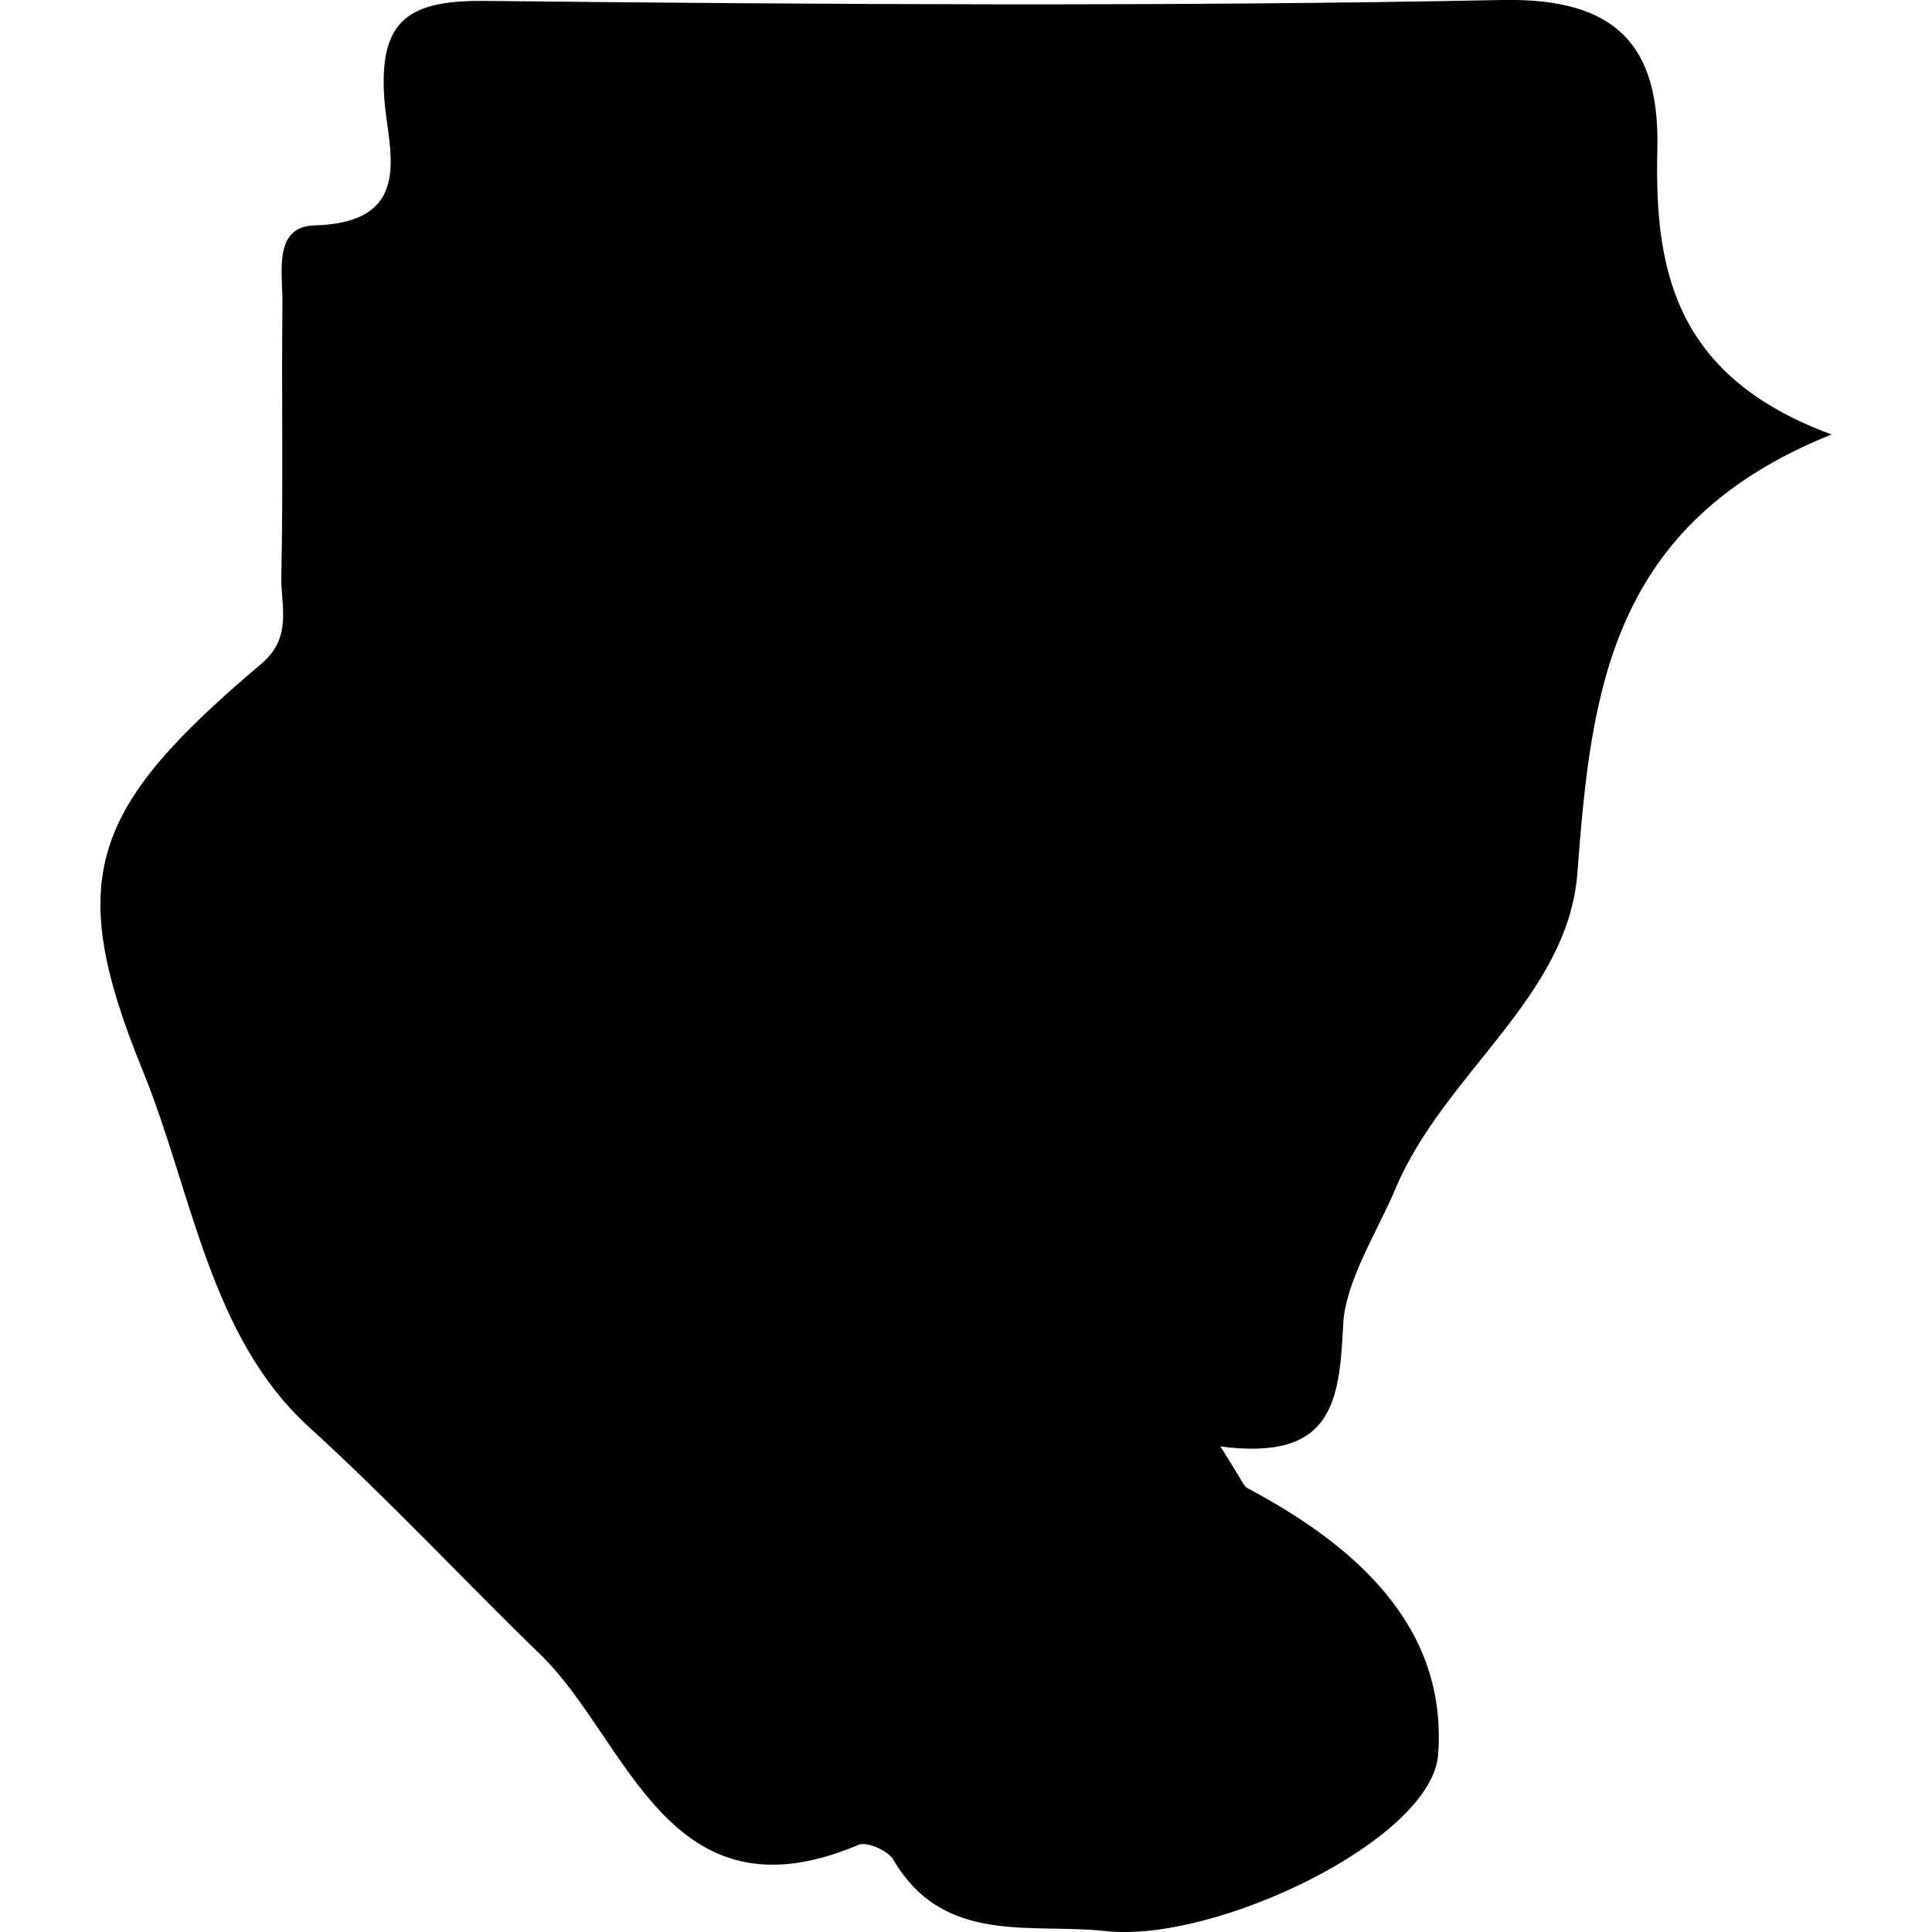
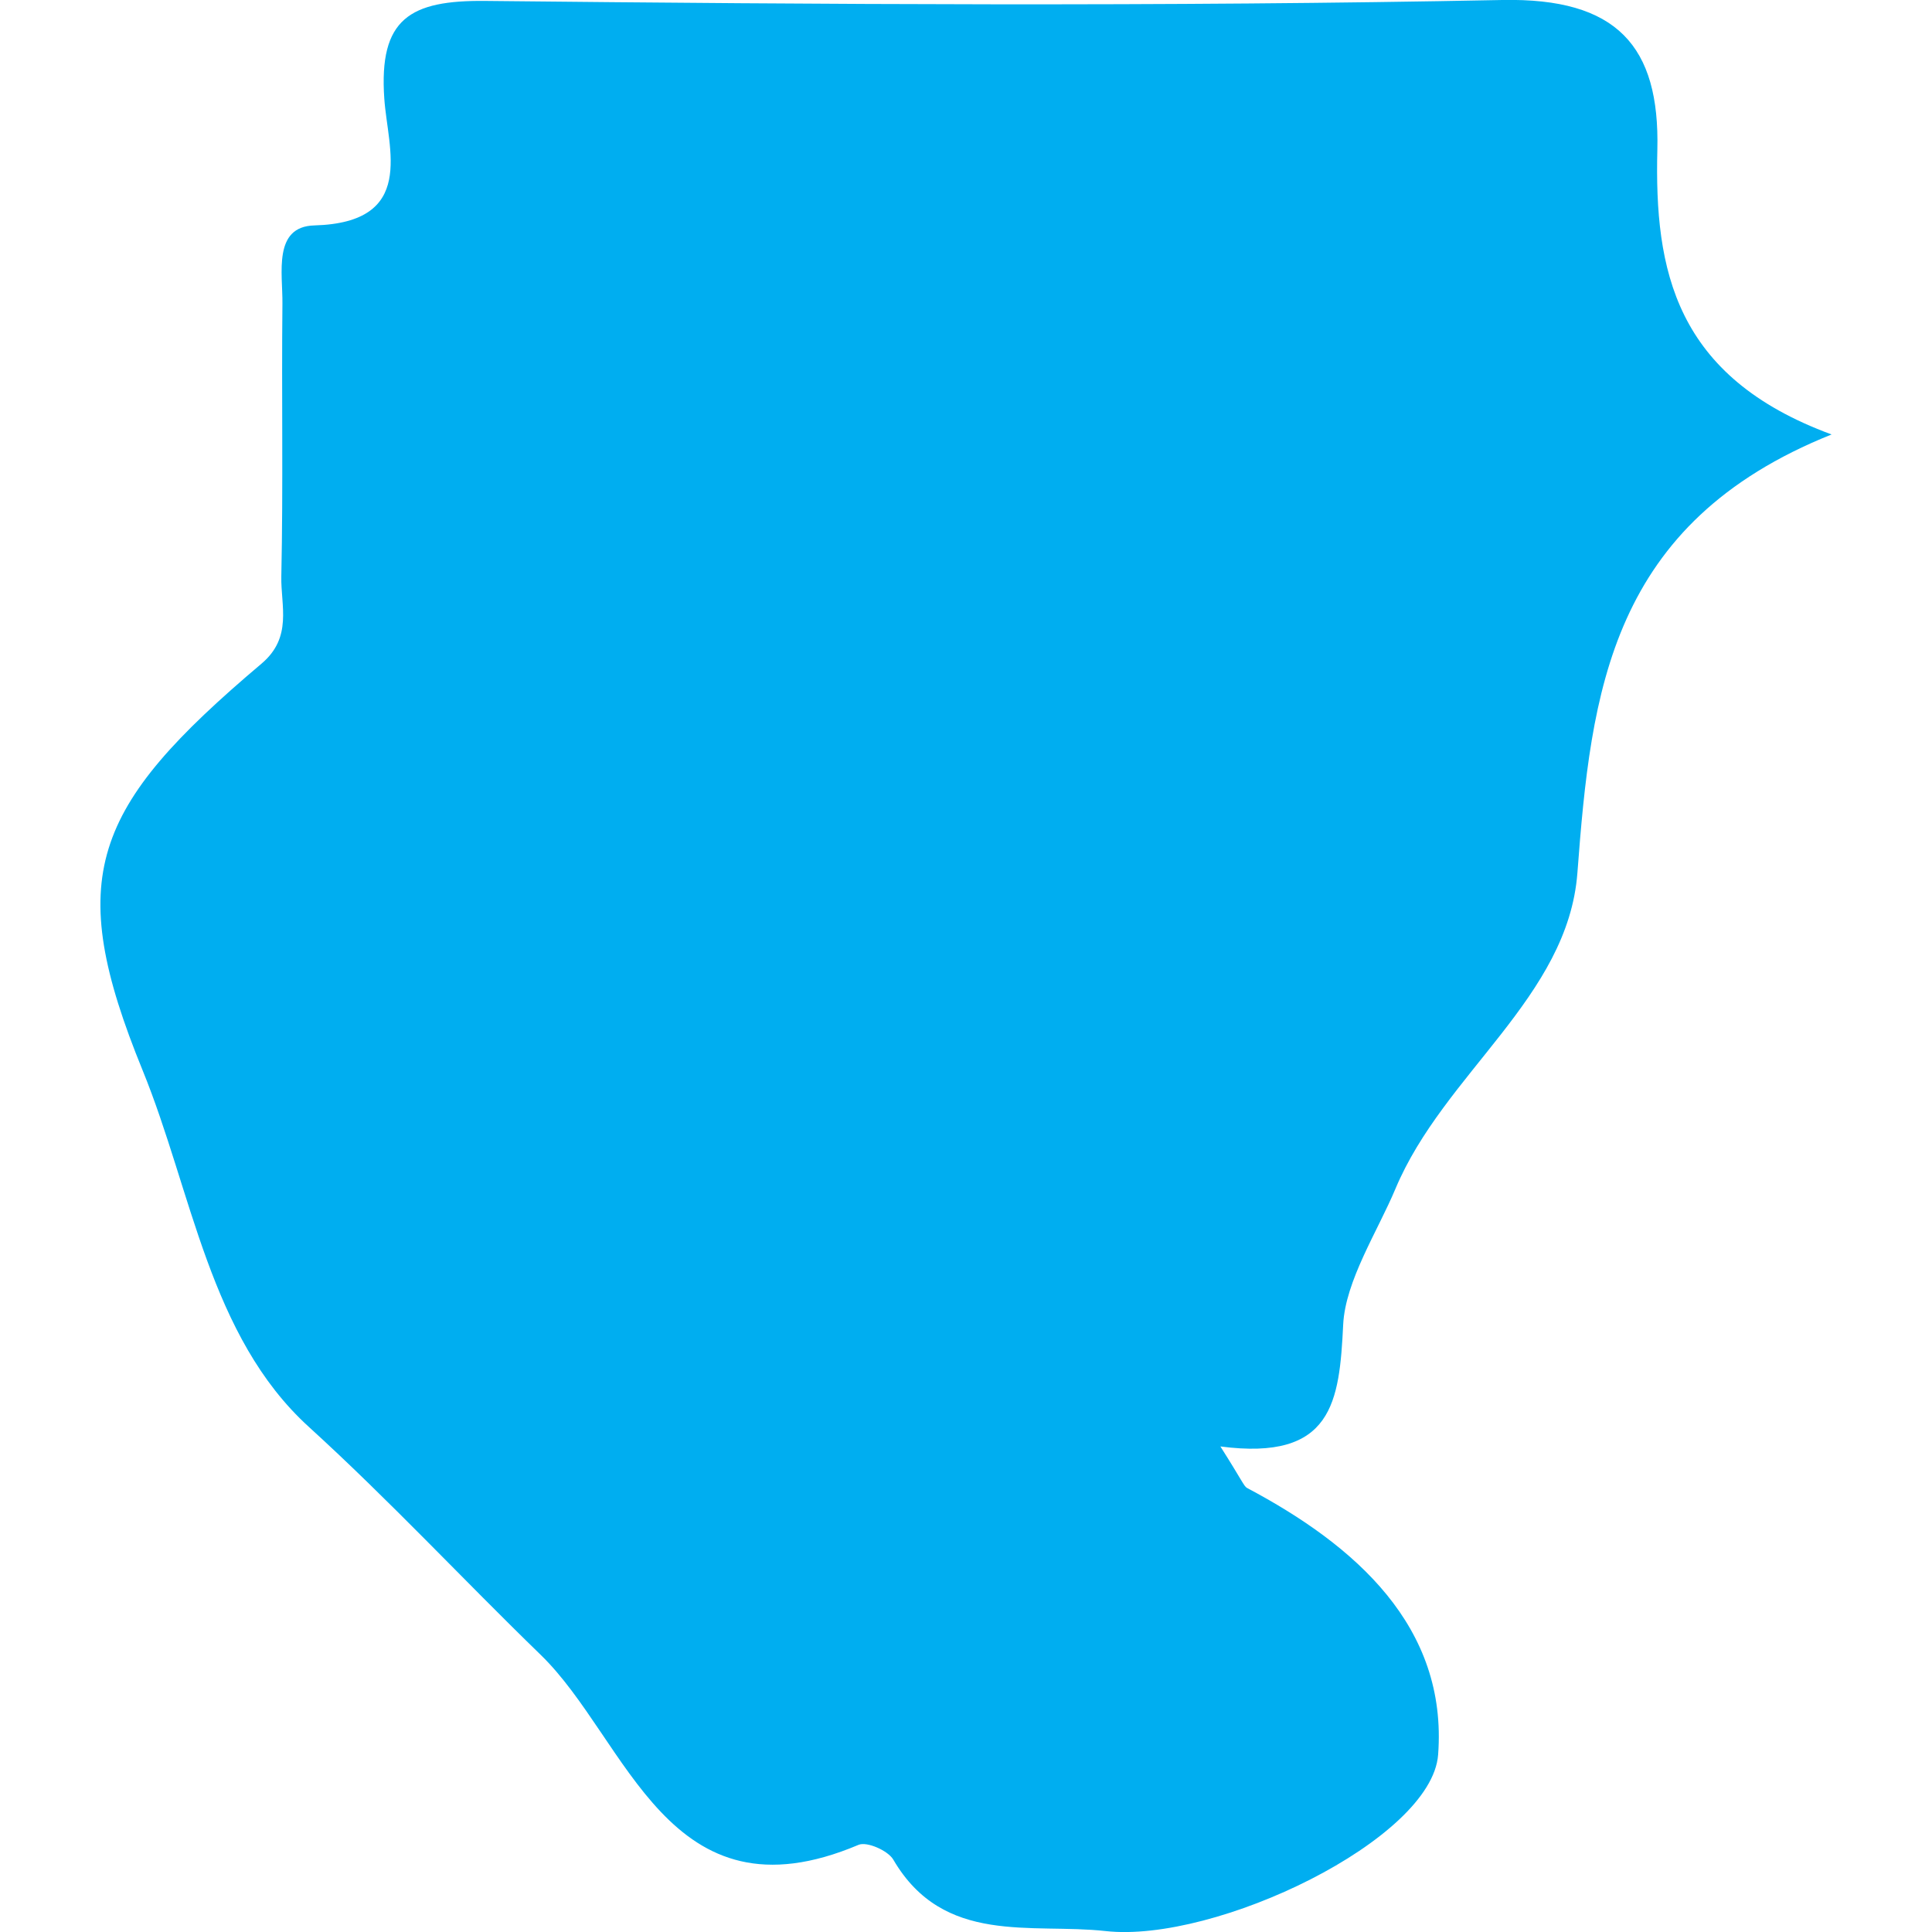
<svg xmlns="http://www.w3.org/2000/svg" version="1.1" id="Capa_1" x="0px" y="0px" width="20.878px" height="20.878px" viewBox="0 0 20.878 20.878" style="enable-background:new 0 0 20.878 20.878;" xml:space="preserve">
  <g>
-     <path d="M14.515,14.314c0.023-0.472,0.373-1.01,0.565-1.468c0.524-1.248,1.864-2.068,1.966-3.413   c0.148-1.962,0.353-3.779,2.747-4.738c-1.696-0.624-1.915-1.776-1.883-3.077c0.027-1.119-0.436-1.643-1.676-1.618   C12.572,0.073,8.907,0.048,5.244,0.01C4.432,0.002,4.092,0.2,4.153,1.067c0.037,0.542,0.351,1.338-0.756,1.369   c-0.45,0.012-0.341,0.519-0.345,0.845c-0.01,0.983,0.009,1.967-0.012,2.95C3.034,6.546,3.163,6.885,2.828,7.17   c-1.846,1.56-2.138,2.311-1.287,4.396c0.536,1.313,0.721,2.876,1.797,3.854c0.873,0.795,1.664,1.647,2.503,2.461   c0.948,0.918,1.374,2.928,3.437,2.055c0.09-0.038,0.319,0.062,0.376,0.161c0.544,0.93,1.491,0.682,2.294,0.771   c1.187,0.132,3.524-0.989,3.593-1.906c0.104-1.383-0.892-2.261-2.064-2.882c-0.035-0.018-0.051-0.075-0.289-0.449   C14.403,15.79,14.474,15.151,14.515,14.314z" />
+     <path style="fill:#00aef0;" d="M14.515,14.314c0.023-0.472,0.373-1.01,0.565-1.468c0.524-1.248,1.864-2.068,1.966-3.413   c0.148-1.962,0.353-3.779,2.747-4.738c-1.696-0.624-1.915-1.776-1.883-3.077c0.027-1.119-0.436-1.643-1.676-1.618   C12.572,0.073,8.907,0.048,5.244,0.01C4.432,0.002,4.092,0.2,4.153,1.067c0.037,0.542,0.351,1.338-0.756,1.369   c-0.45,0.012-0.341,0.519-0.345,0.845c-0.01,0.983,0.009,1.967-0.012,2.95C3.034,6.546,3.163,6.885,2.828,7.17   c-1.846,1.56-2.138,2.311-1.287,4.396c0.536,1.313,0.721,2.876,1.797,3.854c0.873,0.795,1.664,1.647,2.503,2.461   c0.948,0.918,1.374,2.928,3.437,2.055c0.09-0.038,0.319,0.062,0.376,0.161c0.544,0.93,1.491,0.682,2.294,0.771   c1.187,0.132,3.524-0.989,3.593-1.906c0.104-1.383-0.892-2.261-2.064-2.882c-0.035-0.018-0.051-0.075-0.289-0.449   C14.403,15.79,14.474,15.151,14.515,14.314z" />
  </g>
  <g>
</g>
  <g>
</g>
  <g>
</g>
  <g>
</g>
  <g>
</g>
  <g>
</g>
  <g>
</g>
  <g>
</g>
  <g>
</g>
  <g>
</g>
  <g>
</g>
  <g>
</g>
  <g>
</g>
  <g>
</g>
  <g>
</g>
</svg>
